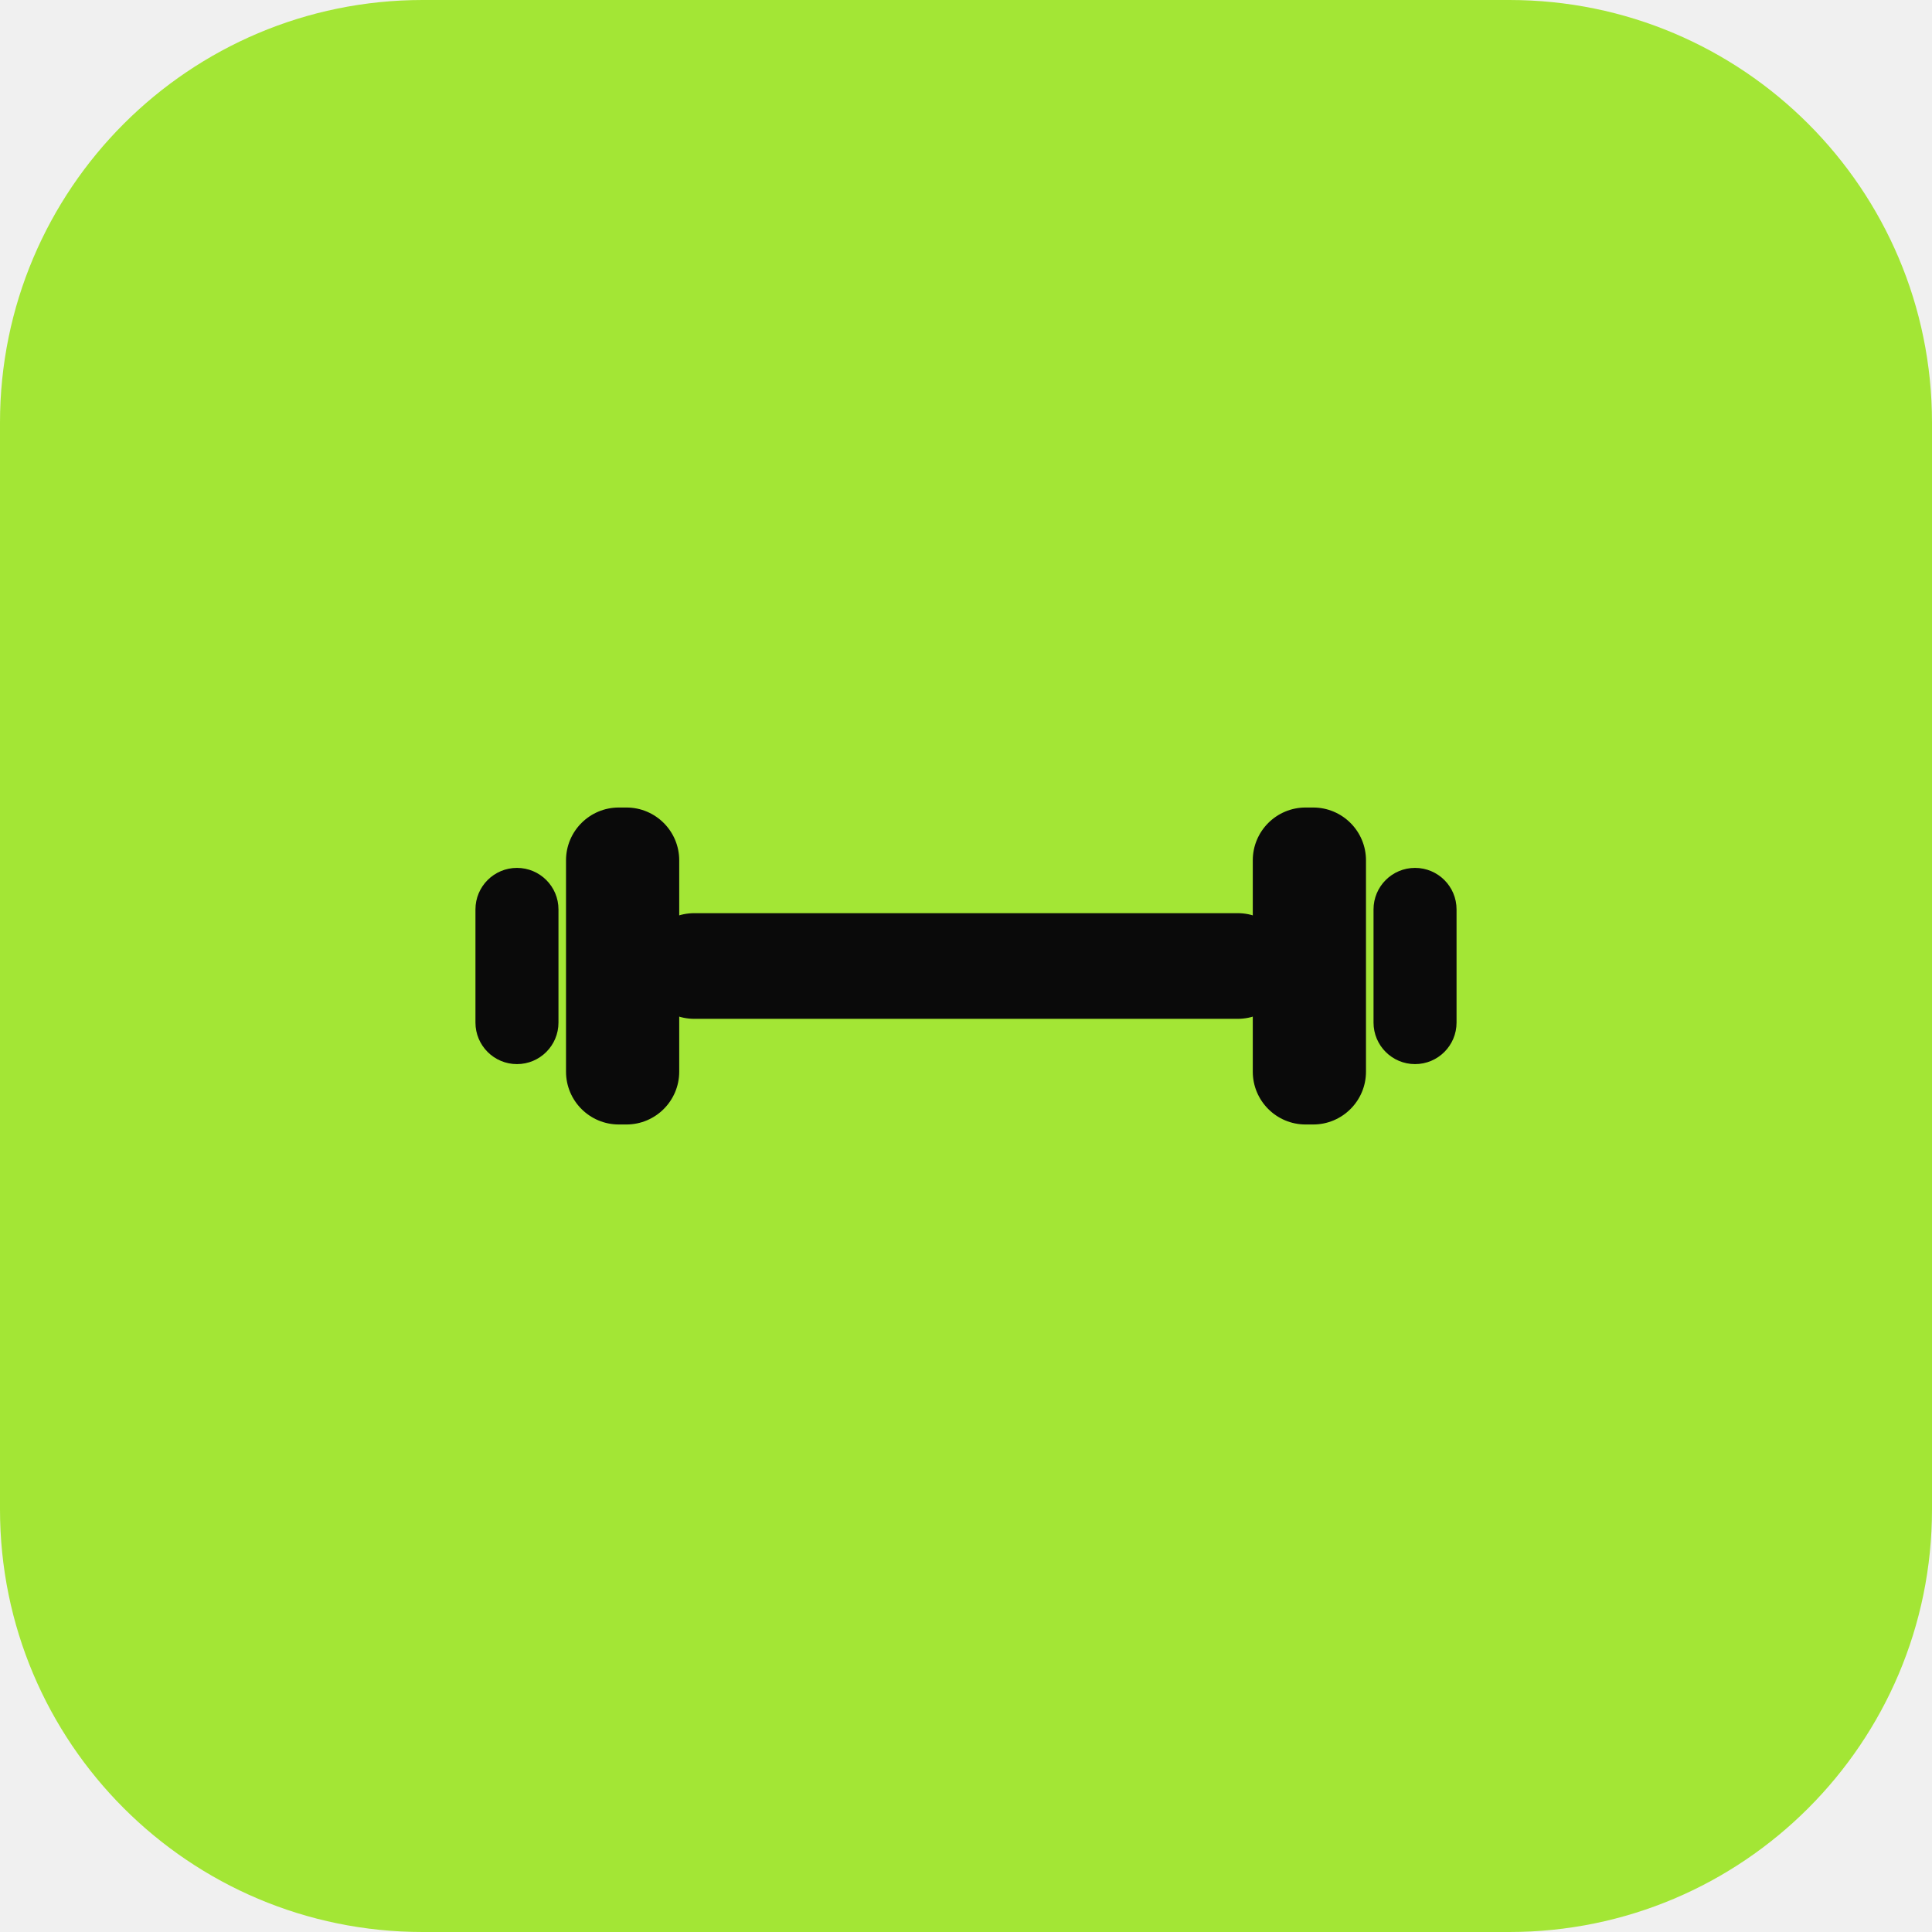
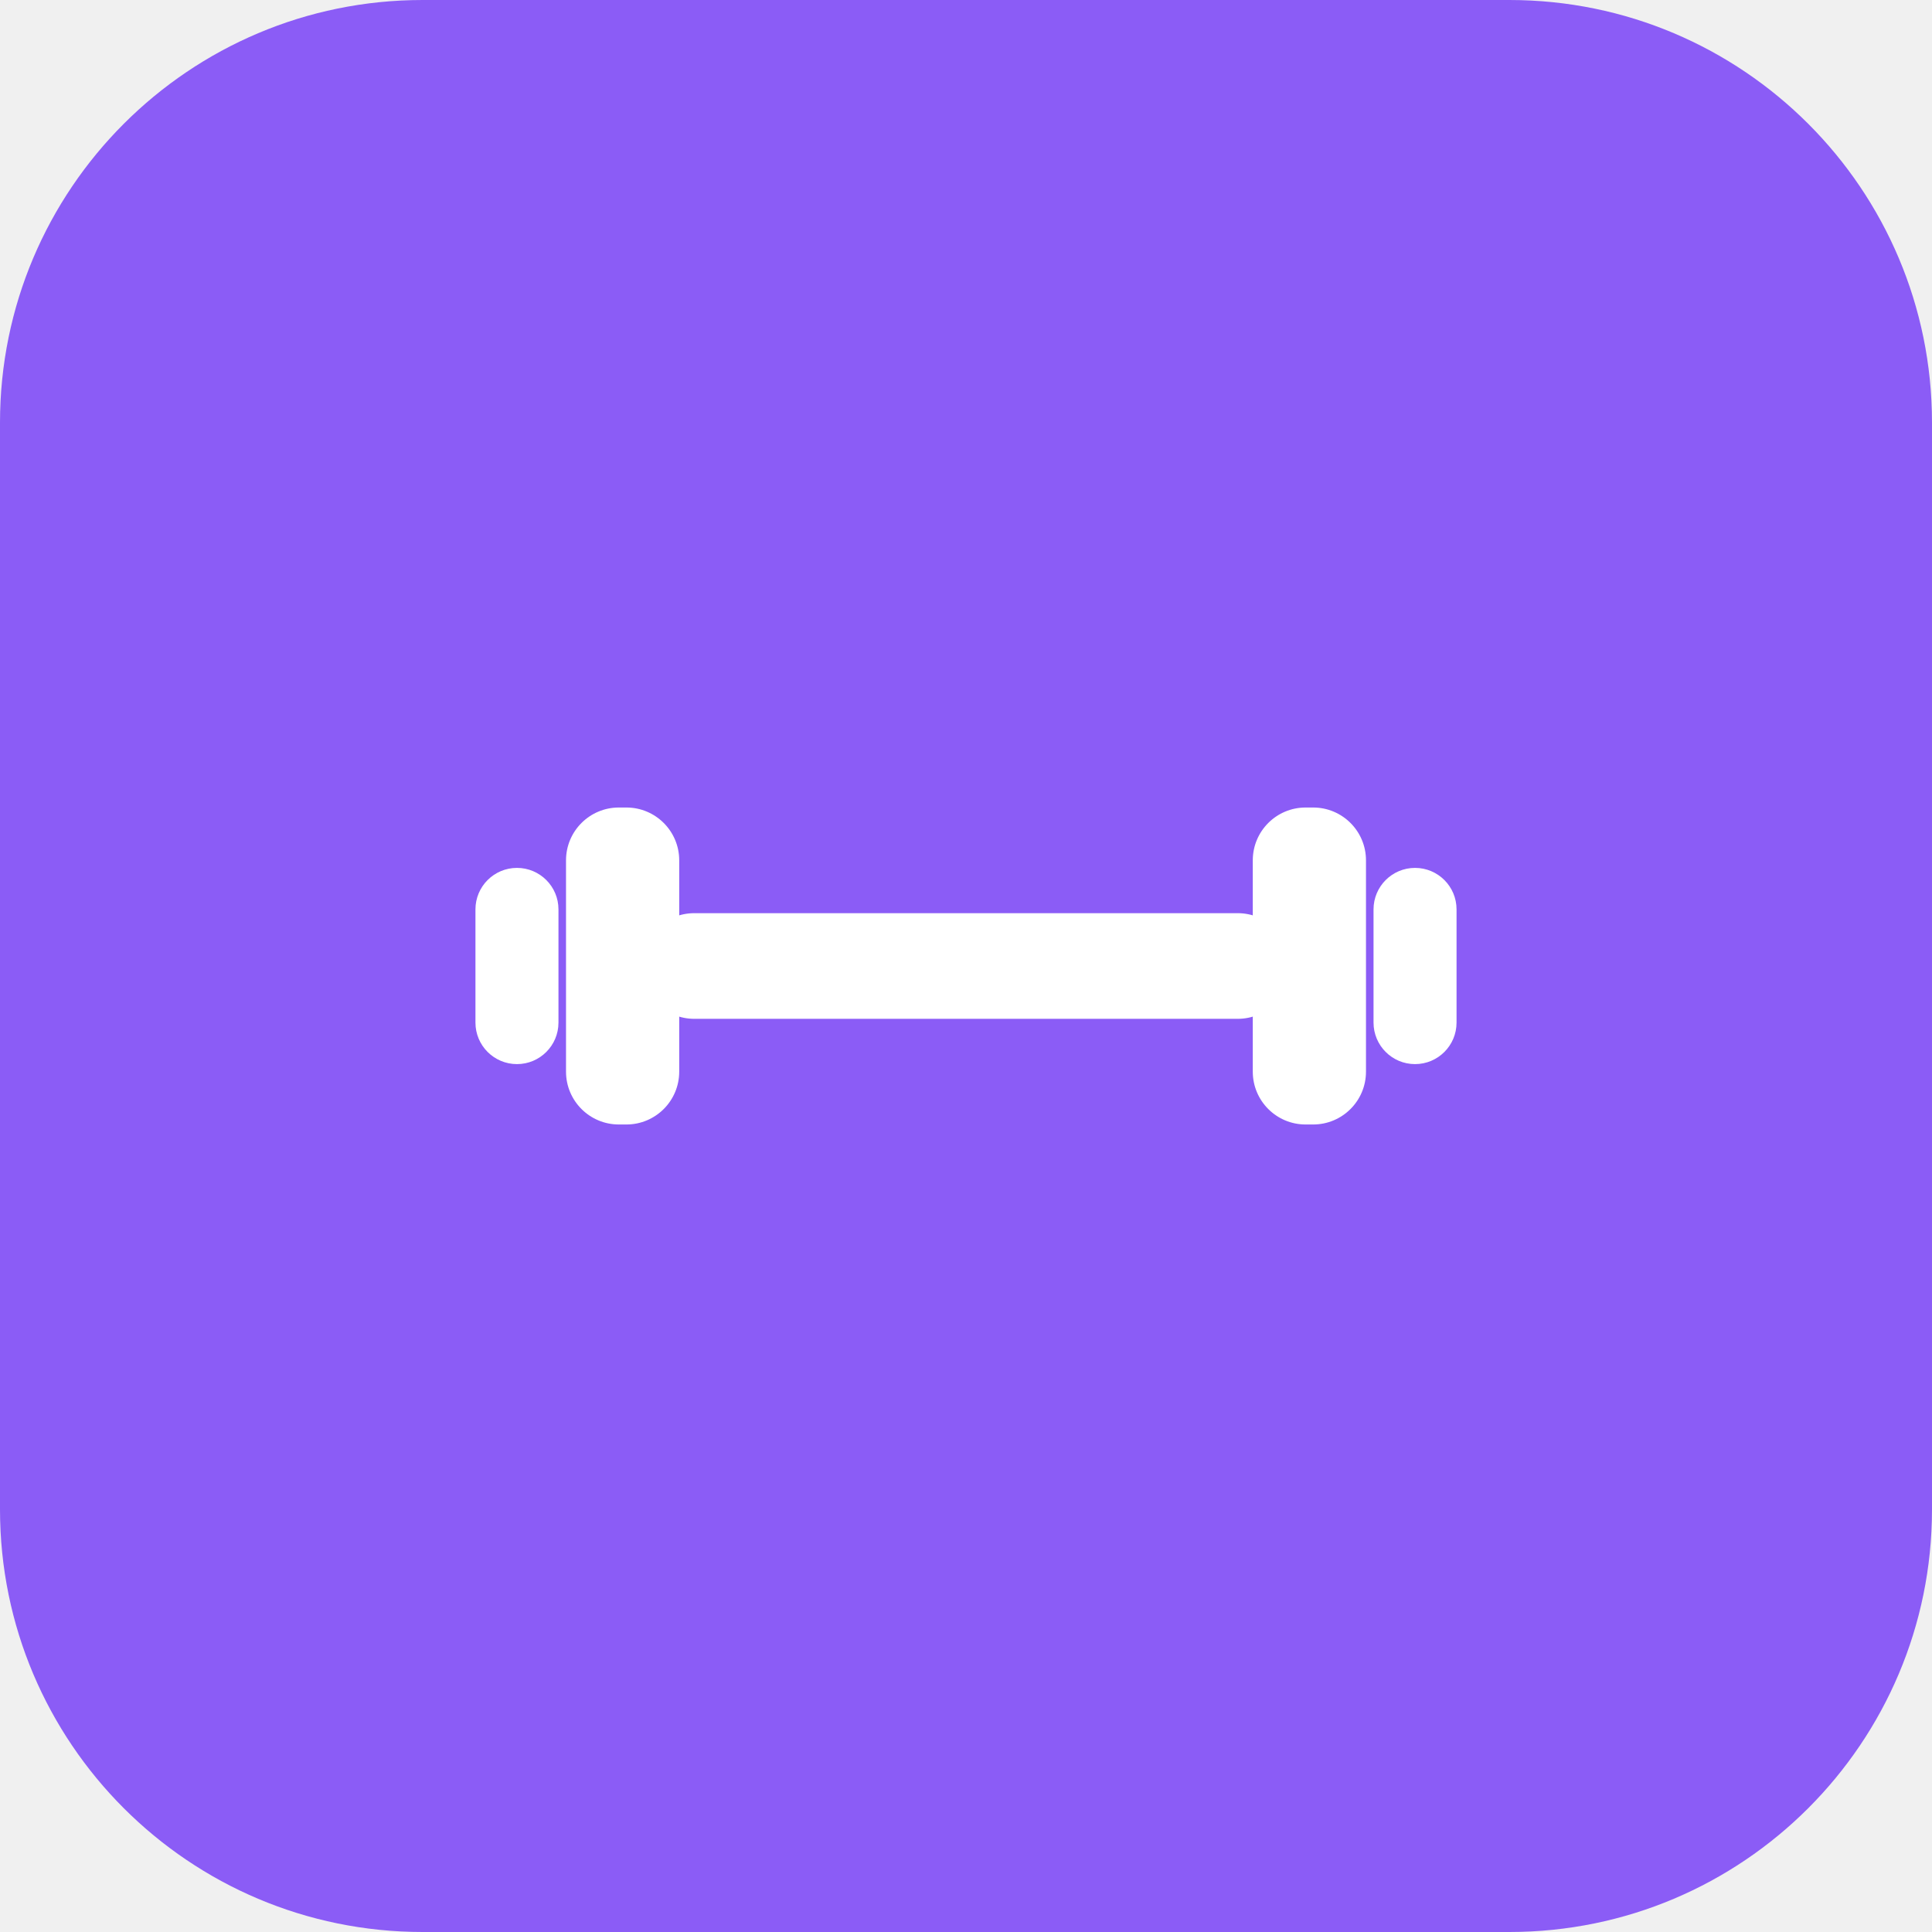
<svg xmlns="http://www.w3.org/2000/svg" width="512" height="512" viewBox="0 0 512 512">
-   <rect width="512" height="512" rx="112" fill="#a3e635" />
-   <g fill="#0a0a0a">
+   <rect width="512" height="512" rx="112" fill="#8b5cf6" />
+   <g fill="#ffffff">
    <rect x="170" y="242" width="172" height="28" rx="14" />
    <rect x="150" y="214" width="30" height="84" rx="14" />
    <rect x="126" y="230" width="22" height="52" rx="11" />
    <rect x="332" y="214" width="30" height="84" rx="14" />
    <rect x="364" y="230" width="22" height="52" rx="11" />
  </g>
</svg>
